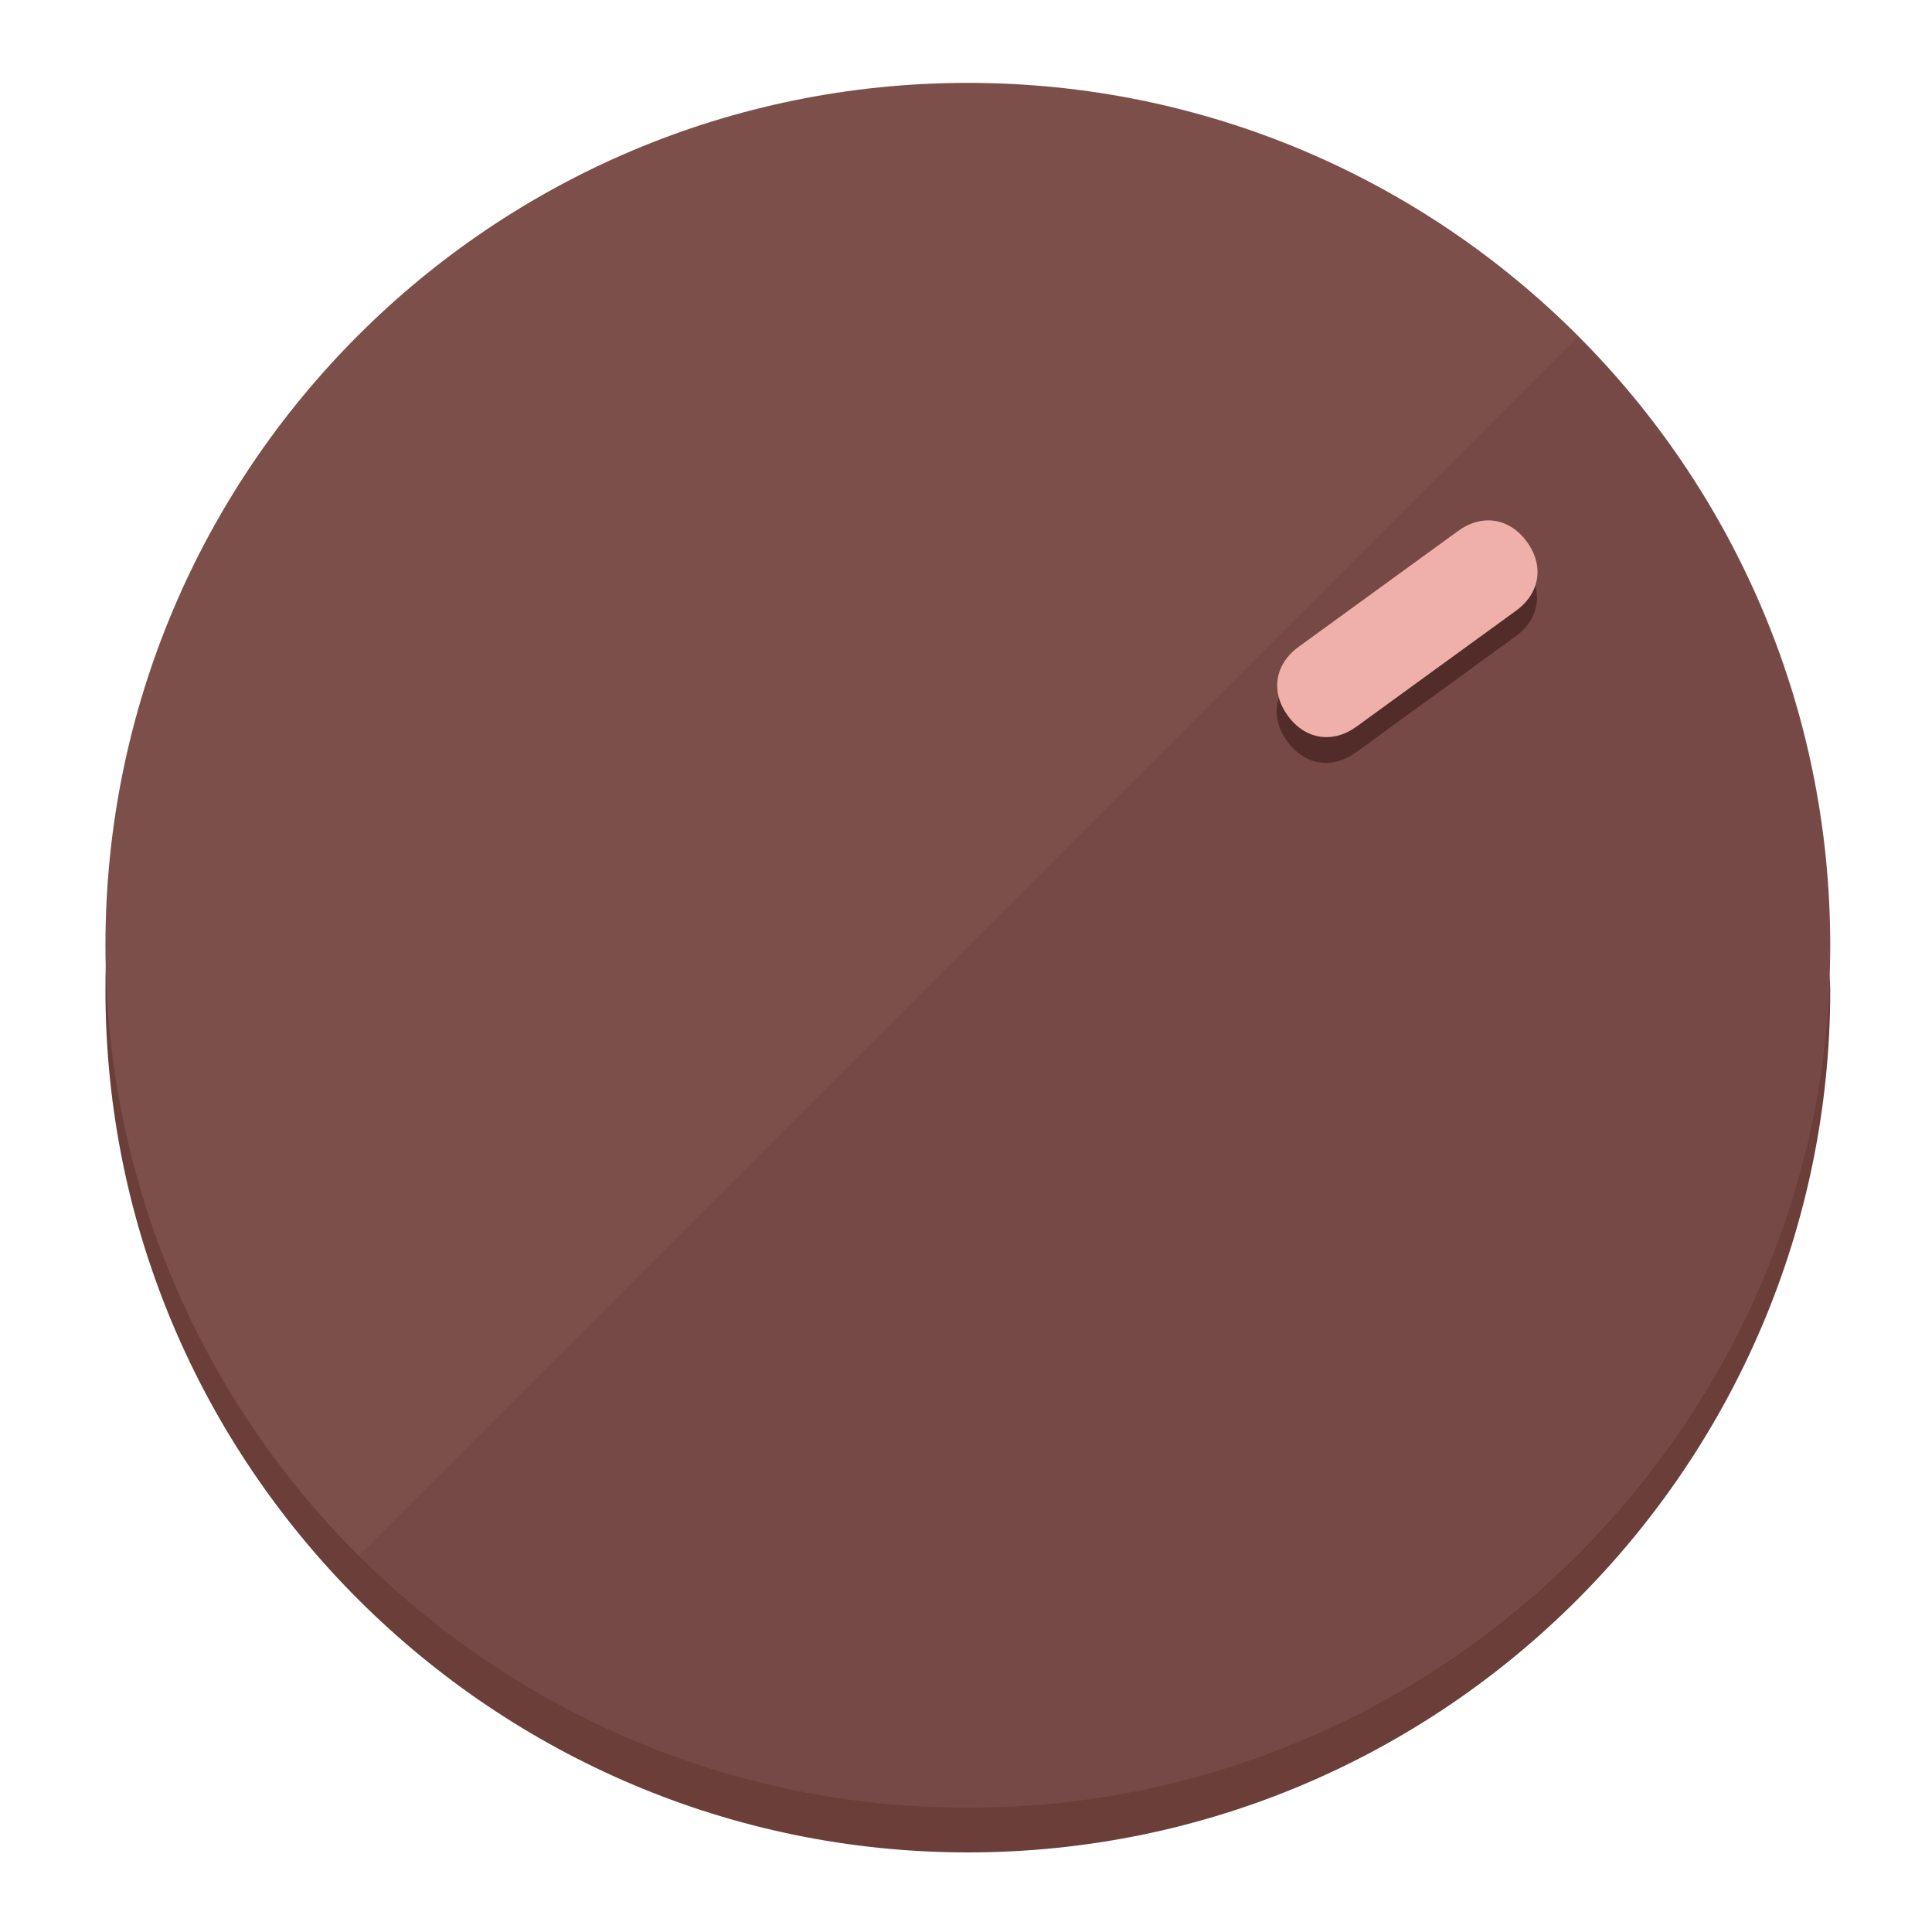
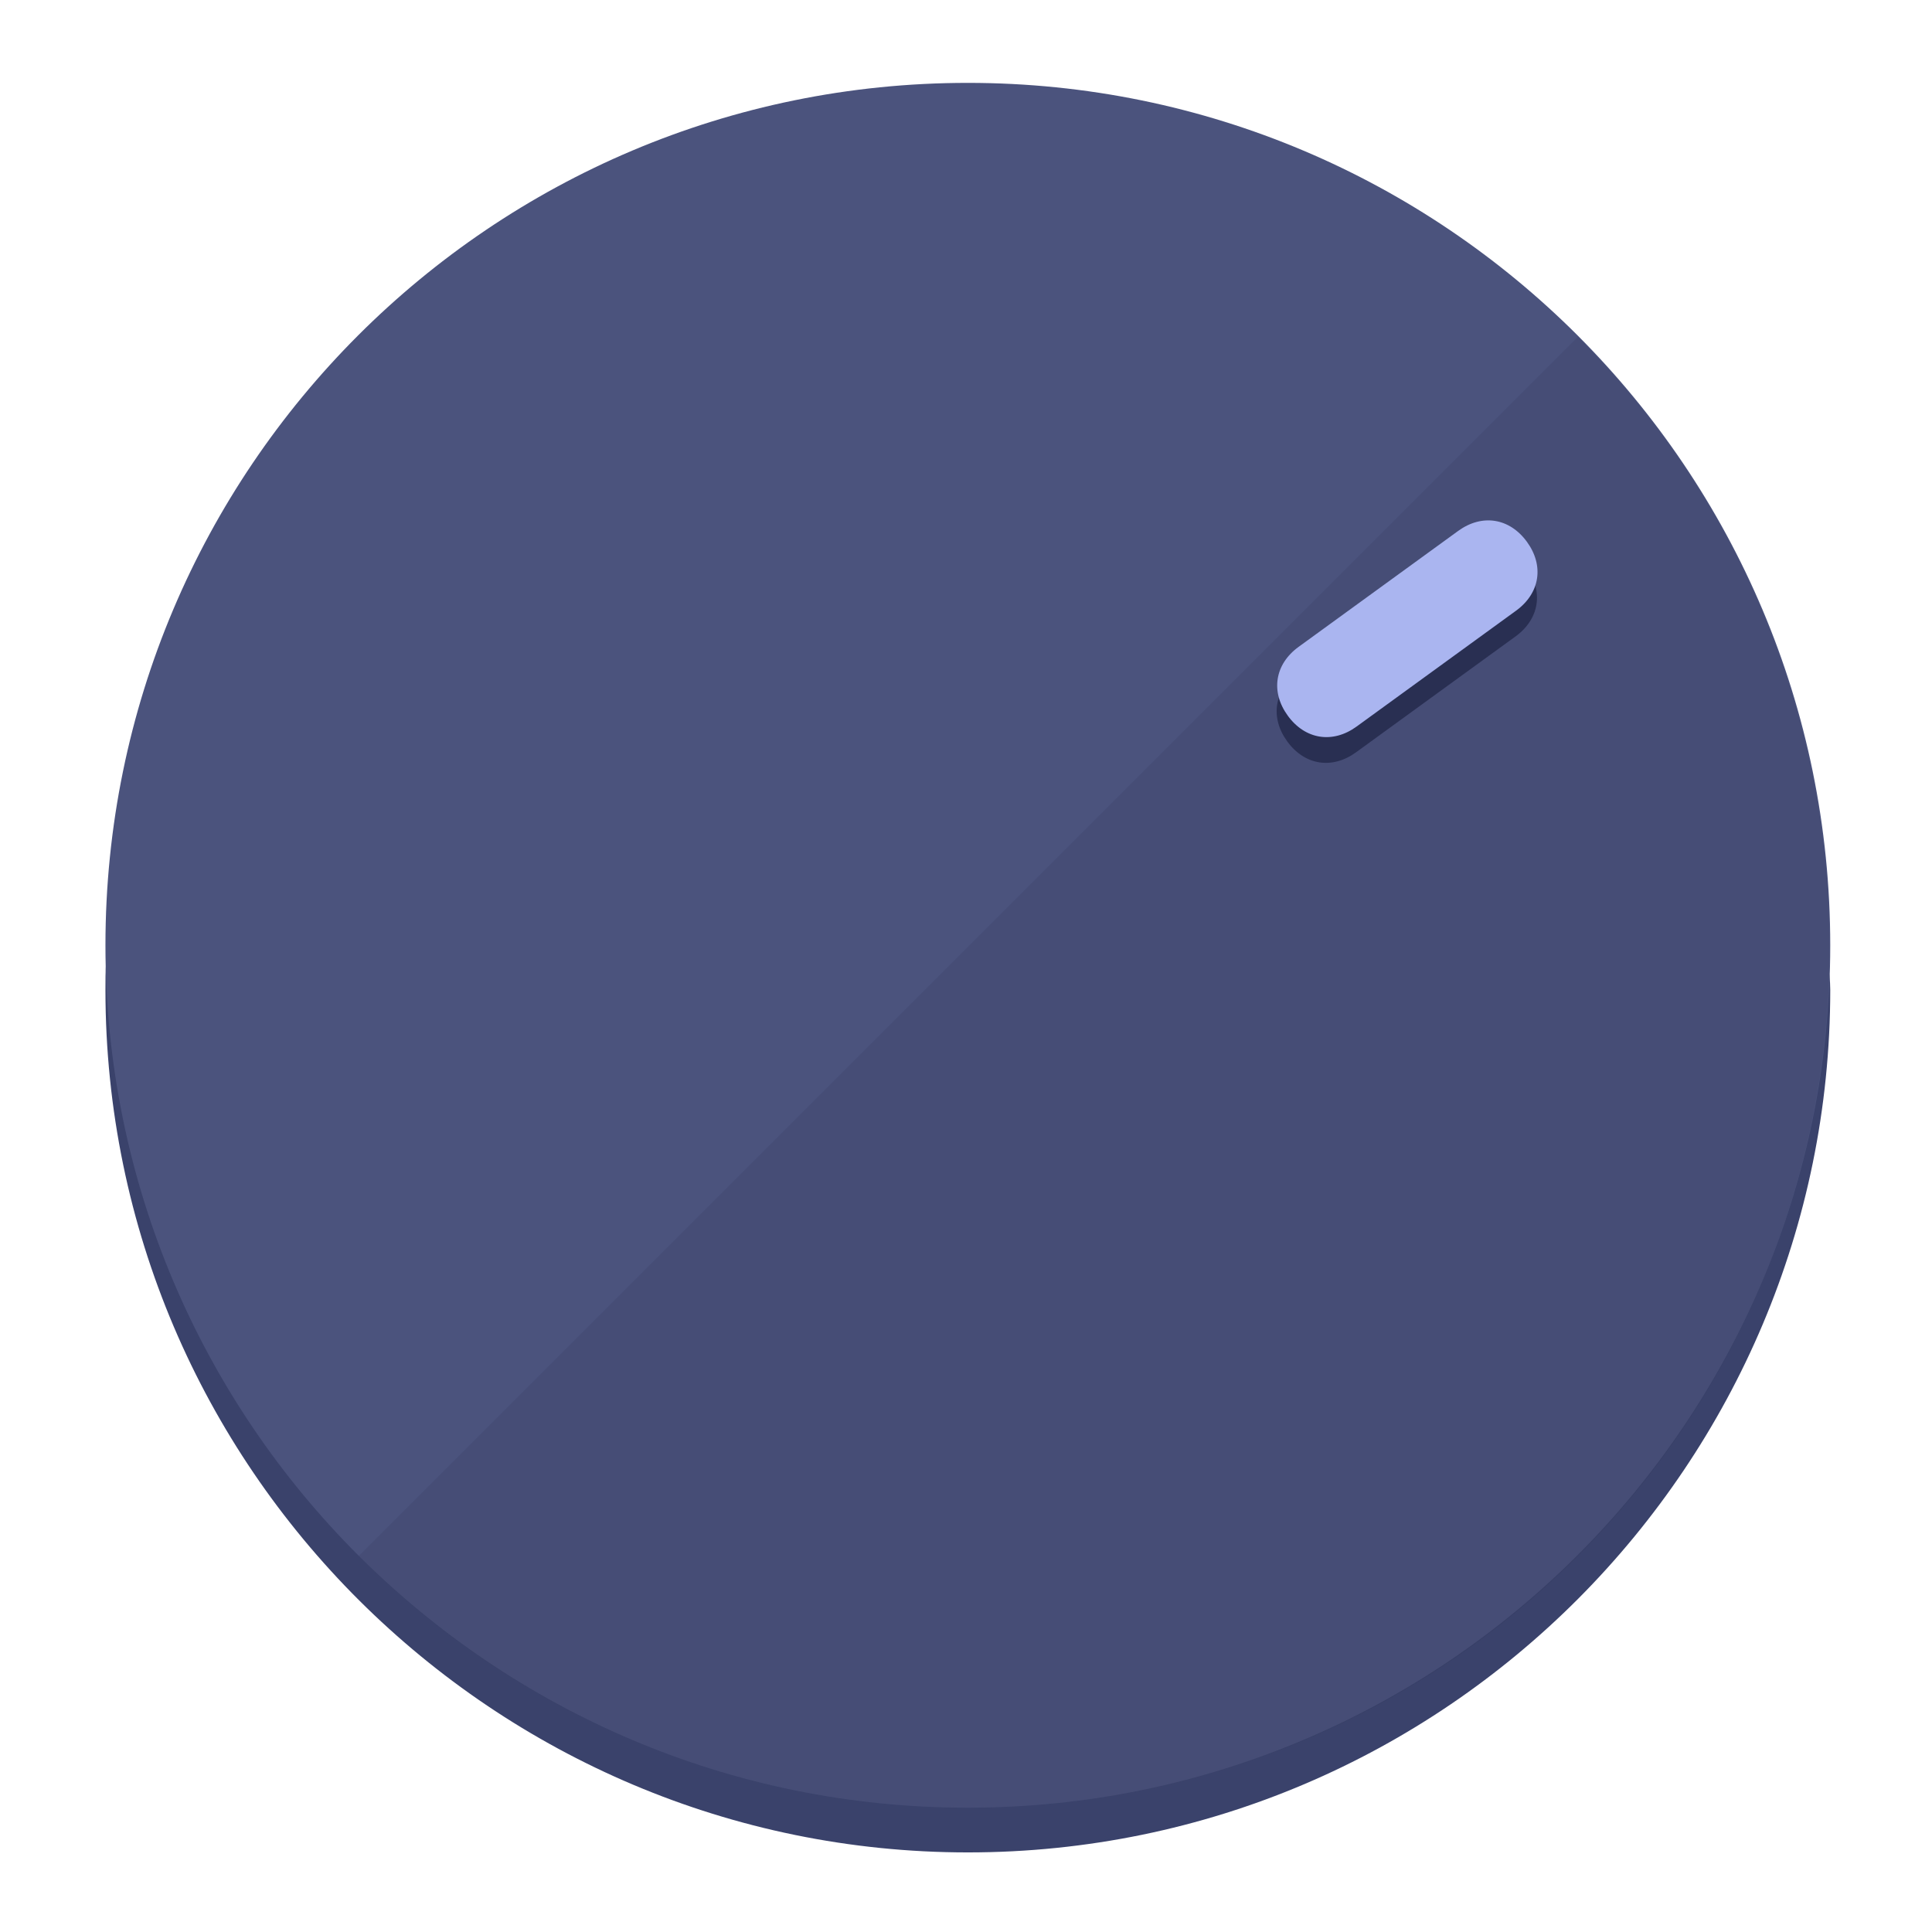
<svg xmlns="http://www.w3.org/2000/svg" height="120px" width="120px" version="1.1" id="Layer_1" viewBox="0 0 496.8 496.8" xml:space="preserve">
  <defs id="defs23" />
  <g id="g3158">
-     <path style="display:inline;fill:#6B3E3A;fill-opacity:1;stroke-width:1.584" d="m 248.875,445.92 c 116.582,0 212.89,-91.238 220.493,-205.286 0,5.069 1.267,8.87 1.267,13.939 0,121.651 -98.842,221.76 -221.76,221.76 -121.651,0 -221.76,-98.842 -221.76,-221.76 0,-5.069 0,-8.87 1.267,-13.939 7.603,114.048 103.91,205.286 220.493,205.286 z" id="path8" />
-     <circle style="display:inline;fill:#7D4F4B;fill-opacity:1;stroke-width:1.584" cx="248.875" cy="243.071" r="221.76" id="circle12" />
-     <path style="display:inline;fill:#522C29;fill-opacity:0.154;stroke-width:1.587" d="m 405.744,86.606 c 86.308,86.308 86.308,227.193 0,313.5 -86.308,86.308 -227.193,86.308 -313.5,0" id="path14" />
+     <path style="display:inline;fill:#3A426B;fill-opacity:1;stroke-width:1.584" d="m 248.875,445.92 c 116.582,0 212.89,-91.238 220.493,-205.286 0,5.069 1.267,8.87 1.267,13.939 0,121.651 -98.842,221.76 -221.76,221.76 -121.651,0 -221.76,-98.842 -221.76,-221.76 0,-5.069 0,-8.87 1.267,-13.939 7.603,114.048 103.91,205.286 220.493,205.286 z" id="path8" />
+     <circle style="display:inline;fill:#4B537D;fill-opacity:1;stroke-width:1.584" cx="248.875" cy="243.071" r="221.76" id="circle12" />
+     <path style="display:inline;fill:#292F52;fill-opacity:0.154;stroke-width:1.587" d="m 405.744,86.606 c 86.308,86.308 86.308,227.193 0,313.5 -86.308,86.308 -227.193,86.308 -313.5,0" id="path14" />
  </g>
  <g id="g3198">
    <circle style="display:none;fill:#000000;fill-opacity:0;stroke-width:1.584" cx="343.108" cy="-57.84" r="221.76" id="circle12-3" transform="rotate(54)" />
-     <path style="display:inline;fill:#522C29;fill-opacity:1;stroke-width:1.584" d="m 348.699,193.447 c -6.151,4.469 -13.231,3.348 -17.7,-2.803 v 0 c -4.469,-6.151 -3.348,-13.231 2.803,-17.7 l 41.007,-29.794 c 6.151,-4.469 13.231,-3.348 17.7,2.803 v 0 c 4.469,6.151 3.348,13.231 -2.803,17.7 z" id="path3789" />
-     <path style="display:inline;fill:#F0B0AA;stroke-width:1.584" d="m 348.836,186.828 c -6.151,4.469 -13.231,3.348 -17.7,-2.803 v 0 c -4.469,-6.151 -3.348,-13.231 2.803,-17.7 l 41.007,-29.794 c 6.151,-4.469 13.231,-3.348 17.7,2.803 v 0 c 4.469,6.151 3.348,13.231 -2.803,17.7 z" id="path915" />
+     <path style="display:inline;fill:#292F52;fill-opacity:1;stroke-width:1.584" d="m 348.699,193.447 c -6.151,4.469 -13.231,3.348 -17.7,-2.803 v 0 c -4.469,-6.151 -3.348,-13.231 2.803,-17.7 l 41.007,-29.794 c 6.151,-4.469 13.231,-3.348 17.7,2.803 v 0 c 4.469,6.151 3.348,13.231 -2.803,17.7 z" id="path3789" />
+     <path style="display:inline;fill:#AAB5F0;stroke-width:1.584" d="m 348.836,186.828 c -6.151,4.469 -13.231,3.348 -17.7,-2.803 v 0 c -4.469,-6.151 -3.348,-13.231 2.803,-17.7 l 41.007,-29.794 c 6.151,-4.469 13.231,-3.348 17.7,2.803 v 0 c 4.469,6.151 3.348,13.231 -2.803,17.7 z" id="path915" />
  </g>
</svg>
